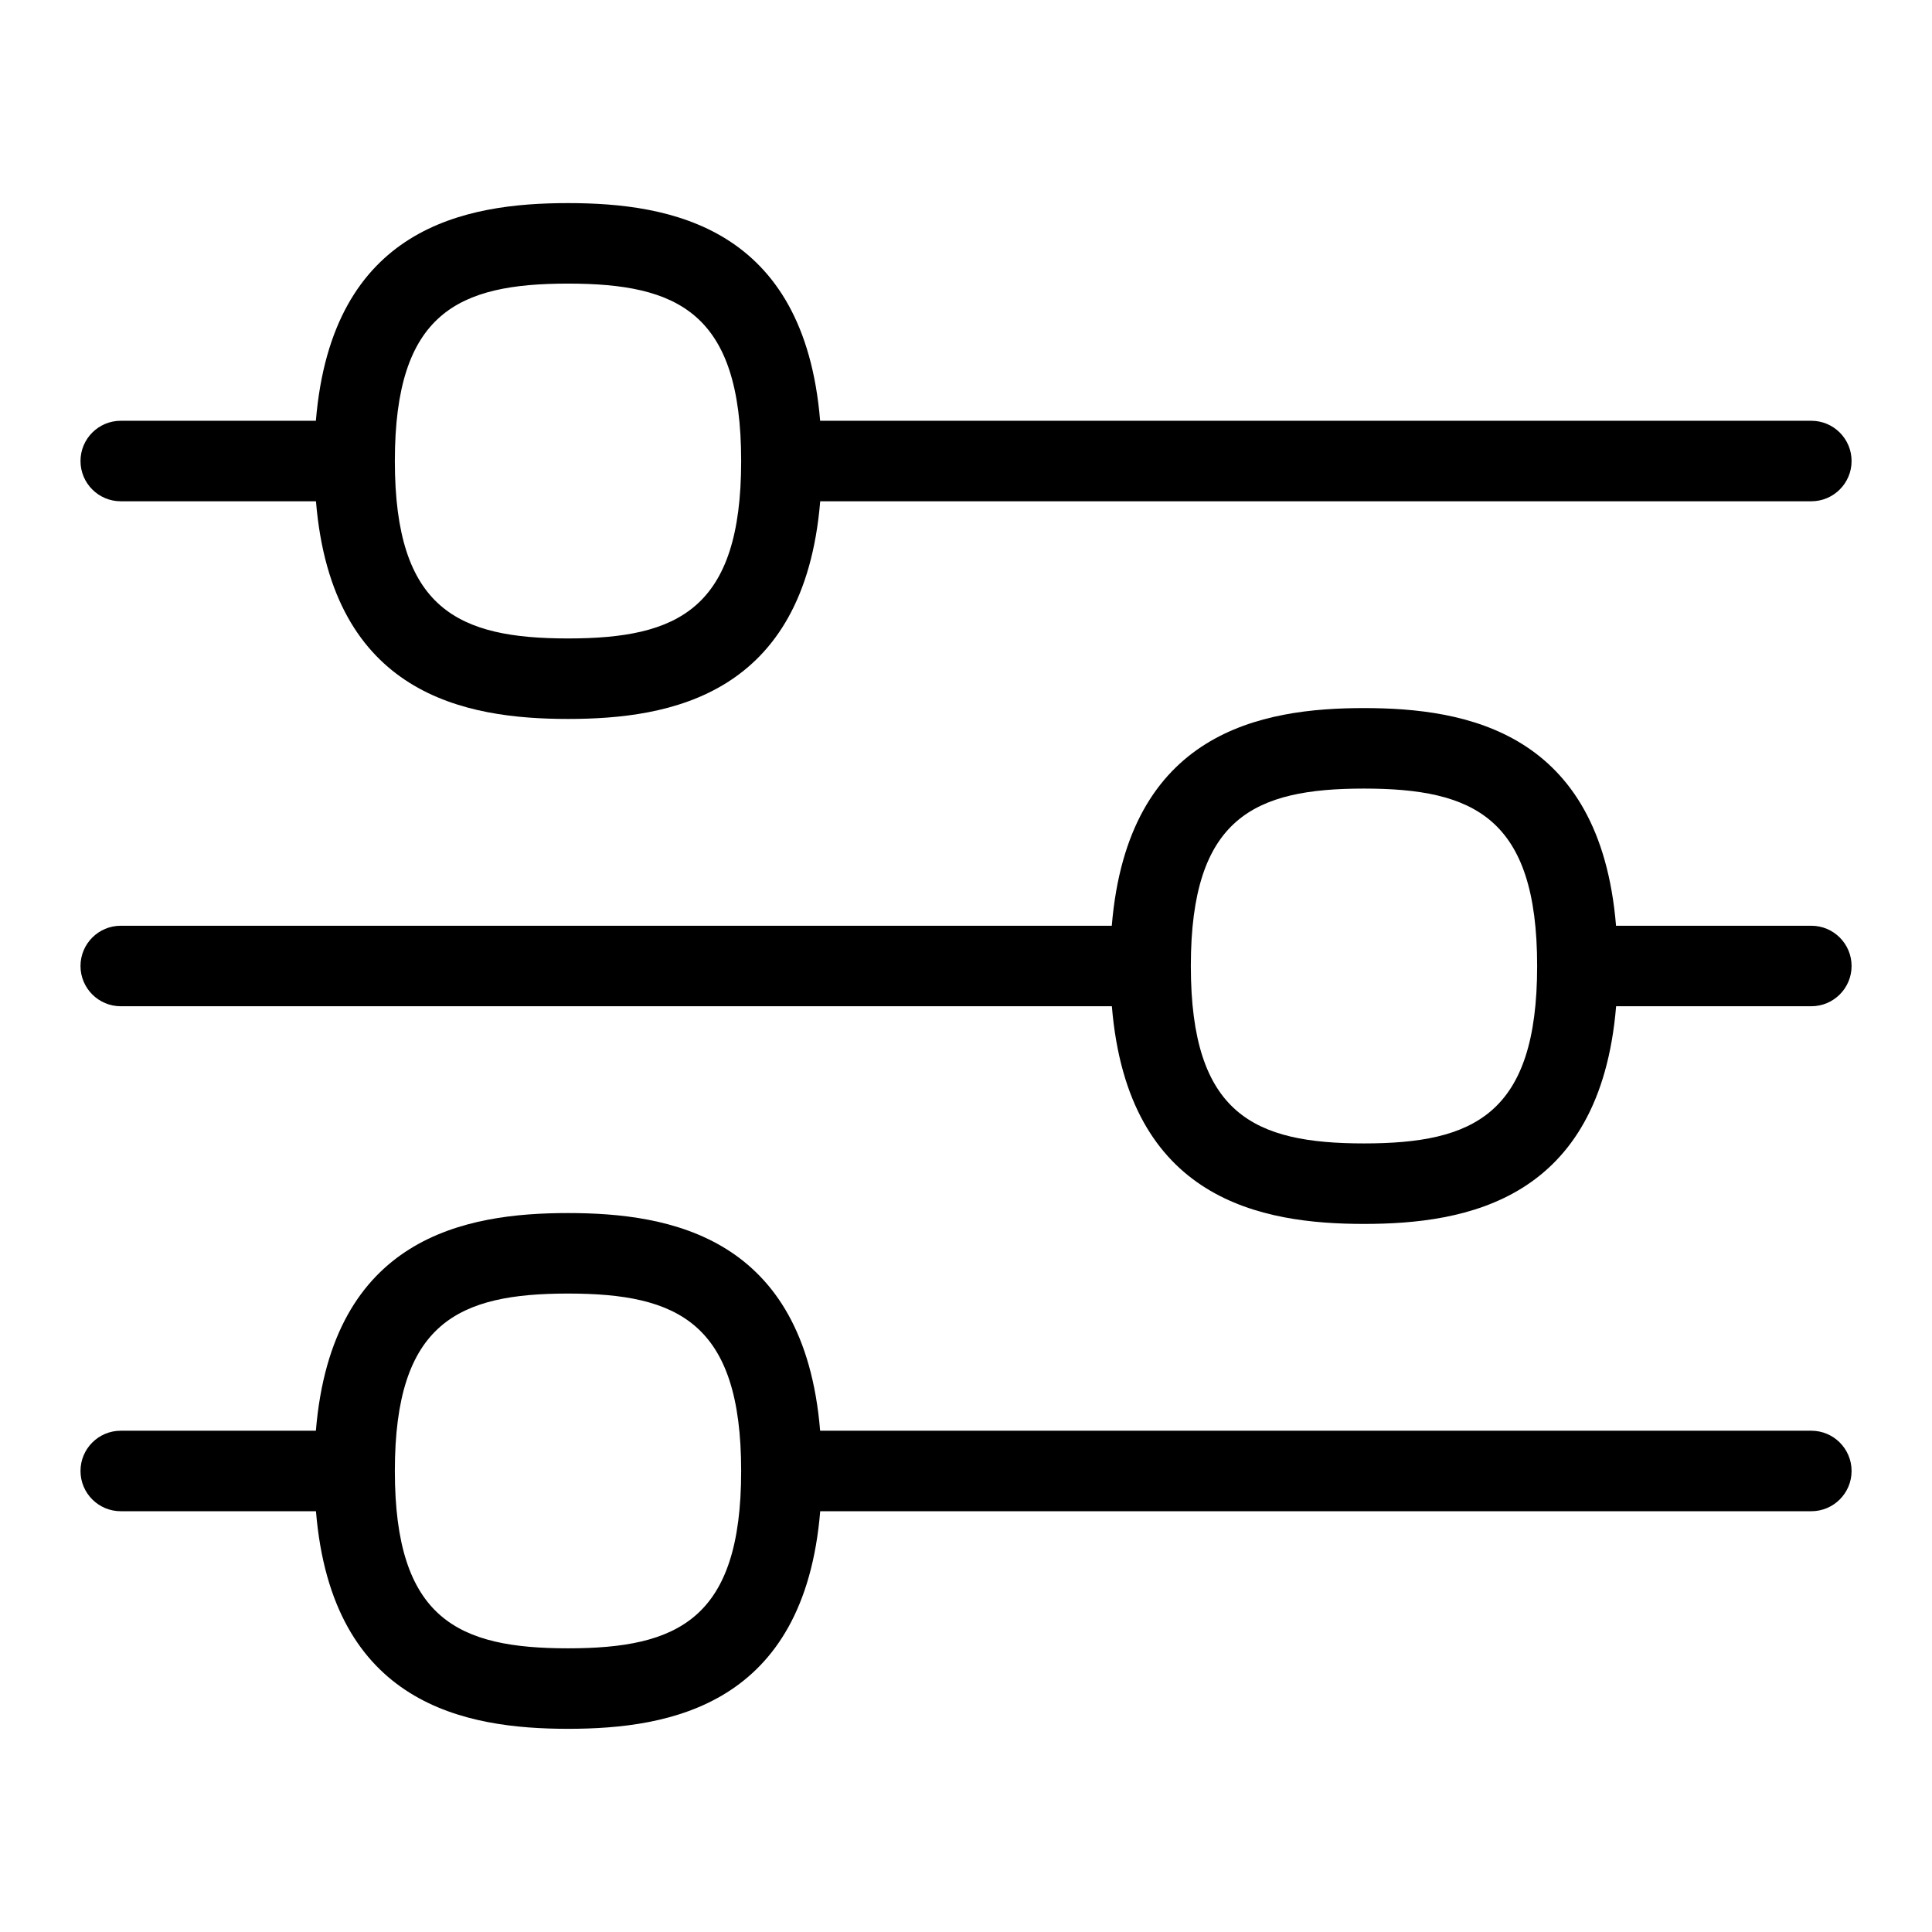
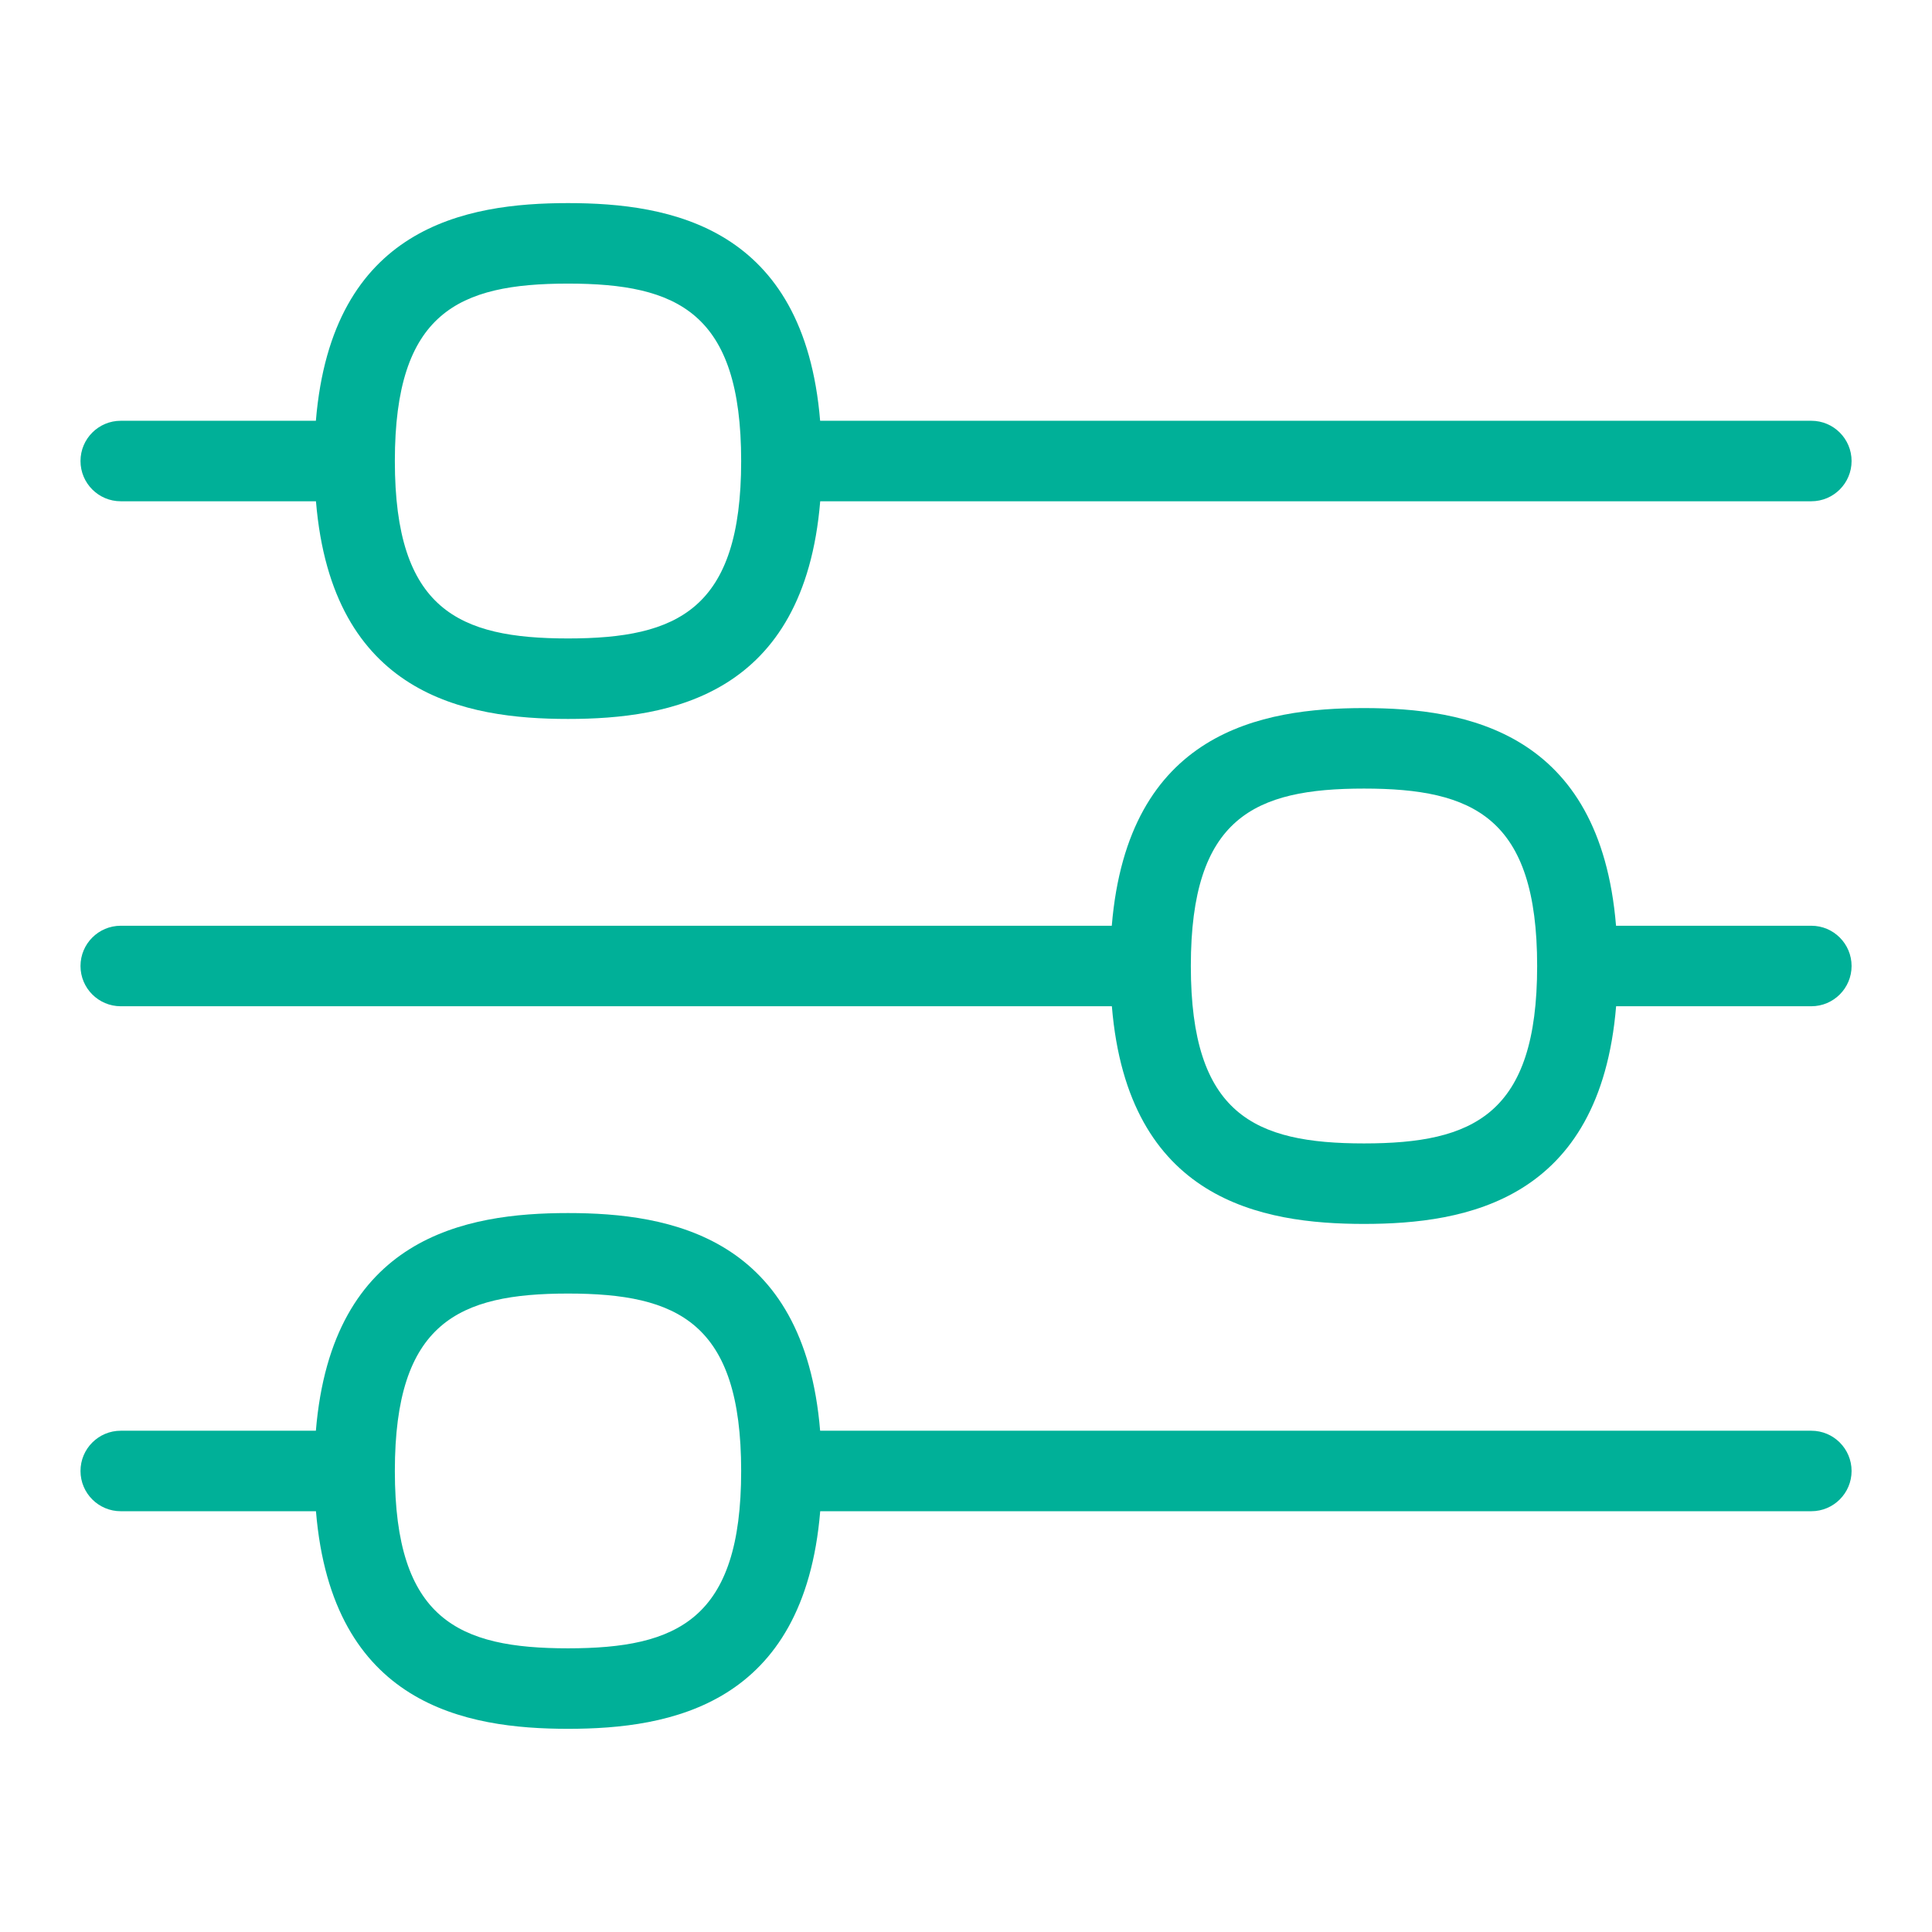
<svg xmlns="http://www.w3.org/2000/svg" id="Layer_1" data-name="Layer 1" viewBox="0 0 24 24">
-   <path d="M1.5,6.227H3.925c.199,2.411,1.861,2.704,3.132,2.704s2.932-.293,3.132-2.704h12.312c.276,0,.5-.224,.5-.5s-.224-.5-.5-.5H10.188c-.199-2.411-1.861-2.704-3.132-2.704s-2.932,.293-3.132,2.704H1.5c-.276,0-.5,.224-.5,.5s.224,.5,.5,.5ZM7.056,3.523c1.362,0,2.151,.36,2.151,2.204s-.789,2.204-2.151,2.204-2.151-.36-2.151-2.204,.789-2.204,2.151-2.204Z" />
-   <path d="M22.5,11.5h-2.425c-.199-2.411-1.861-2.704-3.132-2.704s-2.932,.293-3.132,2.704H1.5c-.276,0-.5,.224-.5,.5s.224,.5,.5,.5H13.812c.199,2.411,1.861,2.704,3.132,2.704s2.932-.293,3.132-2.704h2.425c.276,0,.5-.224,.5-.5s-.224-.5-.5-.5Zm-5.556,2.704c-1.362,0-2.151-.36-2.151-2.204s.789-2.204,2.151-2.204,2.151,.36,2.151,2.204-.789,2.204-2.151,2.204Z" />
-   <path d="M22.5,17.773H10.188c-.199-2.411-1.861-2.704-3.132-2.704s-2.932,.293-3.132,2.704H1.5c-.276,0-.5,.224-.5,.5s.224,.5,.5,.5H3.925c.199,2.41,1.862,2.703,3.132,2.703s2.932-.293,3.132-2.703h12.312c.276,0,.5-.224,.5-.5s-.224-.5-.5-.5Zm-15.444,2.703c-1.362,0-2.151-.36-2.151-2.203s.789-2.204,2.151-2.204,2.151,.36,2.151,2.204-.789,2.203-2.151,2.203Z" />
+   <path fill="#00B098" d="M1.5,6.227H3.925c.199,2.411,1.861,2.704,3.132,2.704s2.932-.293,3.132-2.704h12.312c.276,0,.5-.224,.5-.5s-.224-.5-.5-.5H10.188c-.199-2.411-1.861-2.704-3.132-2.704s-2.932,.293-3.132,2.704H1.5c-.276,0-.5,.224-.5,.5s.224,.5,.5,.5ZM7.056,3.523c1.362,0,2.151,.36,2.151,2.204s-.789,2.204-2.151,2.204-2.151-.36-2.151-2.204,.789-2.204,2.151-2.204Z" />
+   <path fill="#00B098" d="M22.5,11.5h-2.425c-.199-2.411-1.861-2.704-3.132-2.704s-2.932,.293-3.132,2.704H1.5c-.276,0-.5,.224-.5,.5s.224,.5,.5,.5H13.812c.199,2.411,1.861,2.704,3.132,2.704s2.932-.293,3.132-2.704h2.425c.276,0,.5-.224,.5-.5s-.224-.5-.5-.5Zm-5.556,2.704c-1.362,0-2.151-.36-2.151-2.204s.789-2.204,2.151-2.204,2.151,.36,2.151,2.204-.789,2.204-2.151,2.204Z" />
+   <path fill="#00B098" d="M22.5,17.773H10.188c-.199-2.411-1.861-2.704-3.132-2.704s-2.932,.293-3.132,2.704H1.5c-.276,0-.5,.224-.5,.5s.224,.5,.5,.5H3.925c.199,2.41,1.862,2.703,3.132,2.703s2.932-.293,3.132-2.703h12.312c.276,0,.5-.224,.5-.5s-.224-.5-.5-.5Zm-15.444,2.703c-1.362,0-2.151-.36-2.151-2.203s.789-2.204,2.151-2.204,2.151,.36,2.151,2.204-.789,2.203-2.151,2.203Z" />
</svg>
